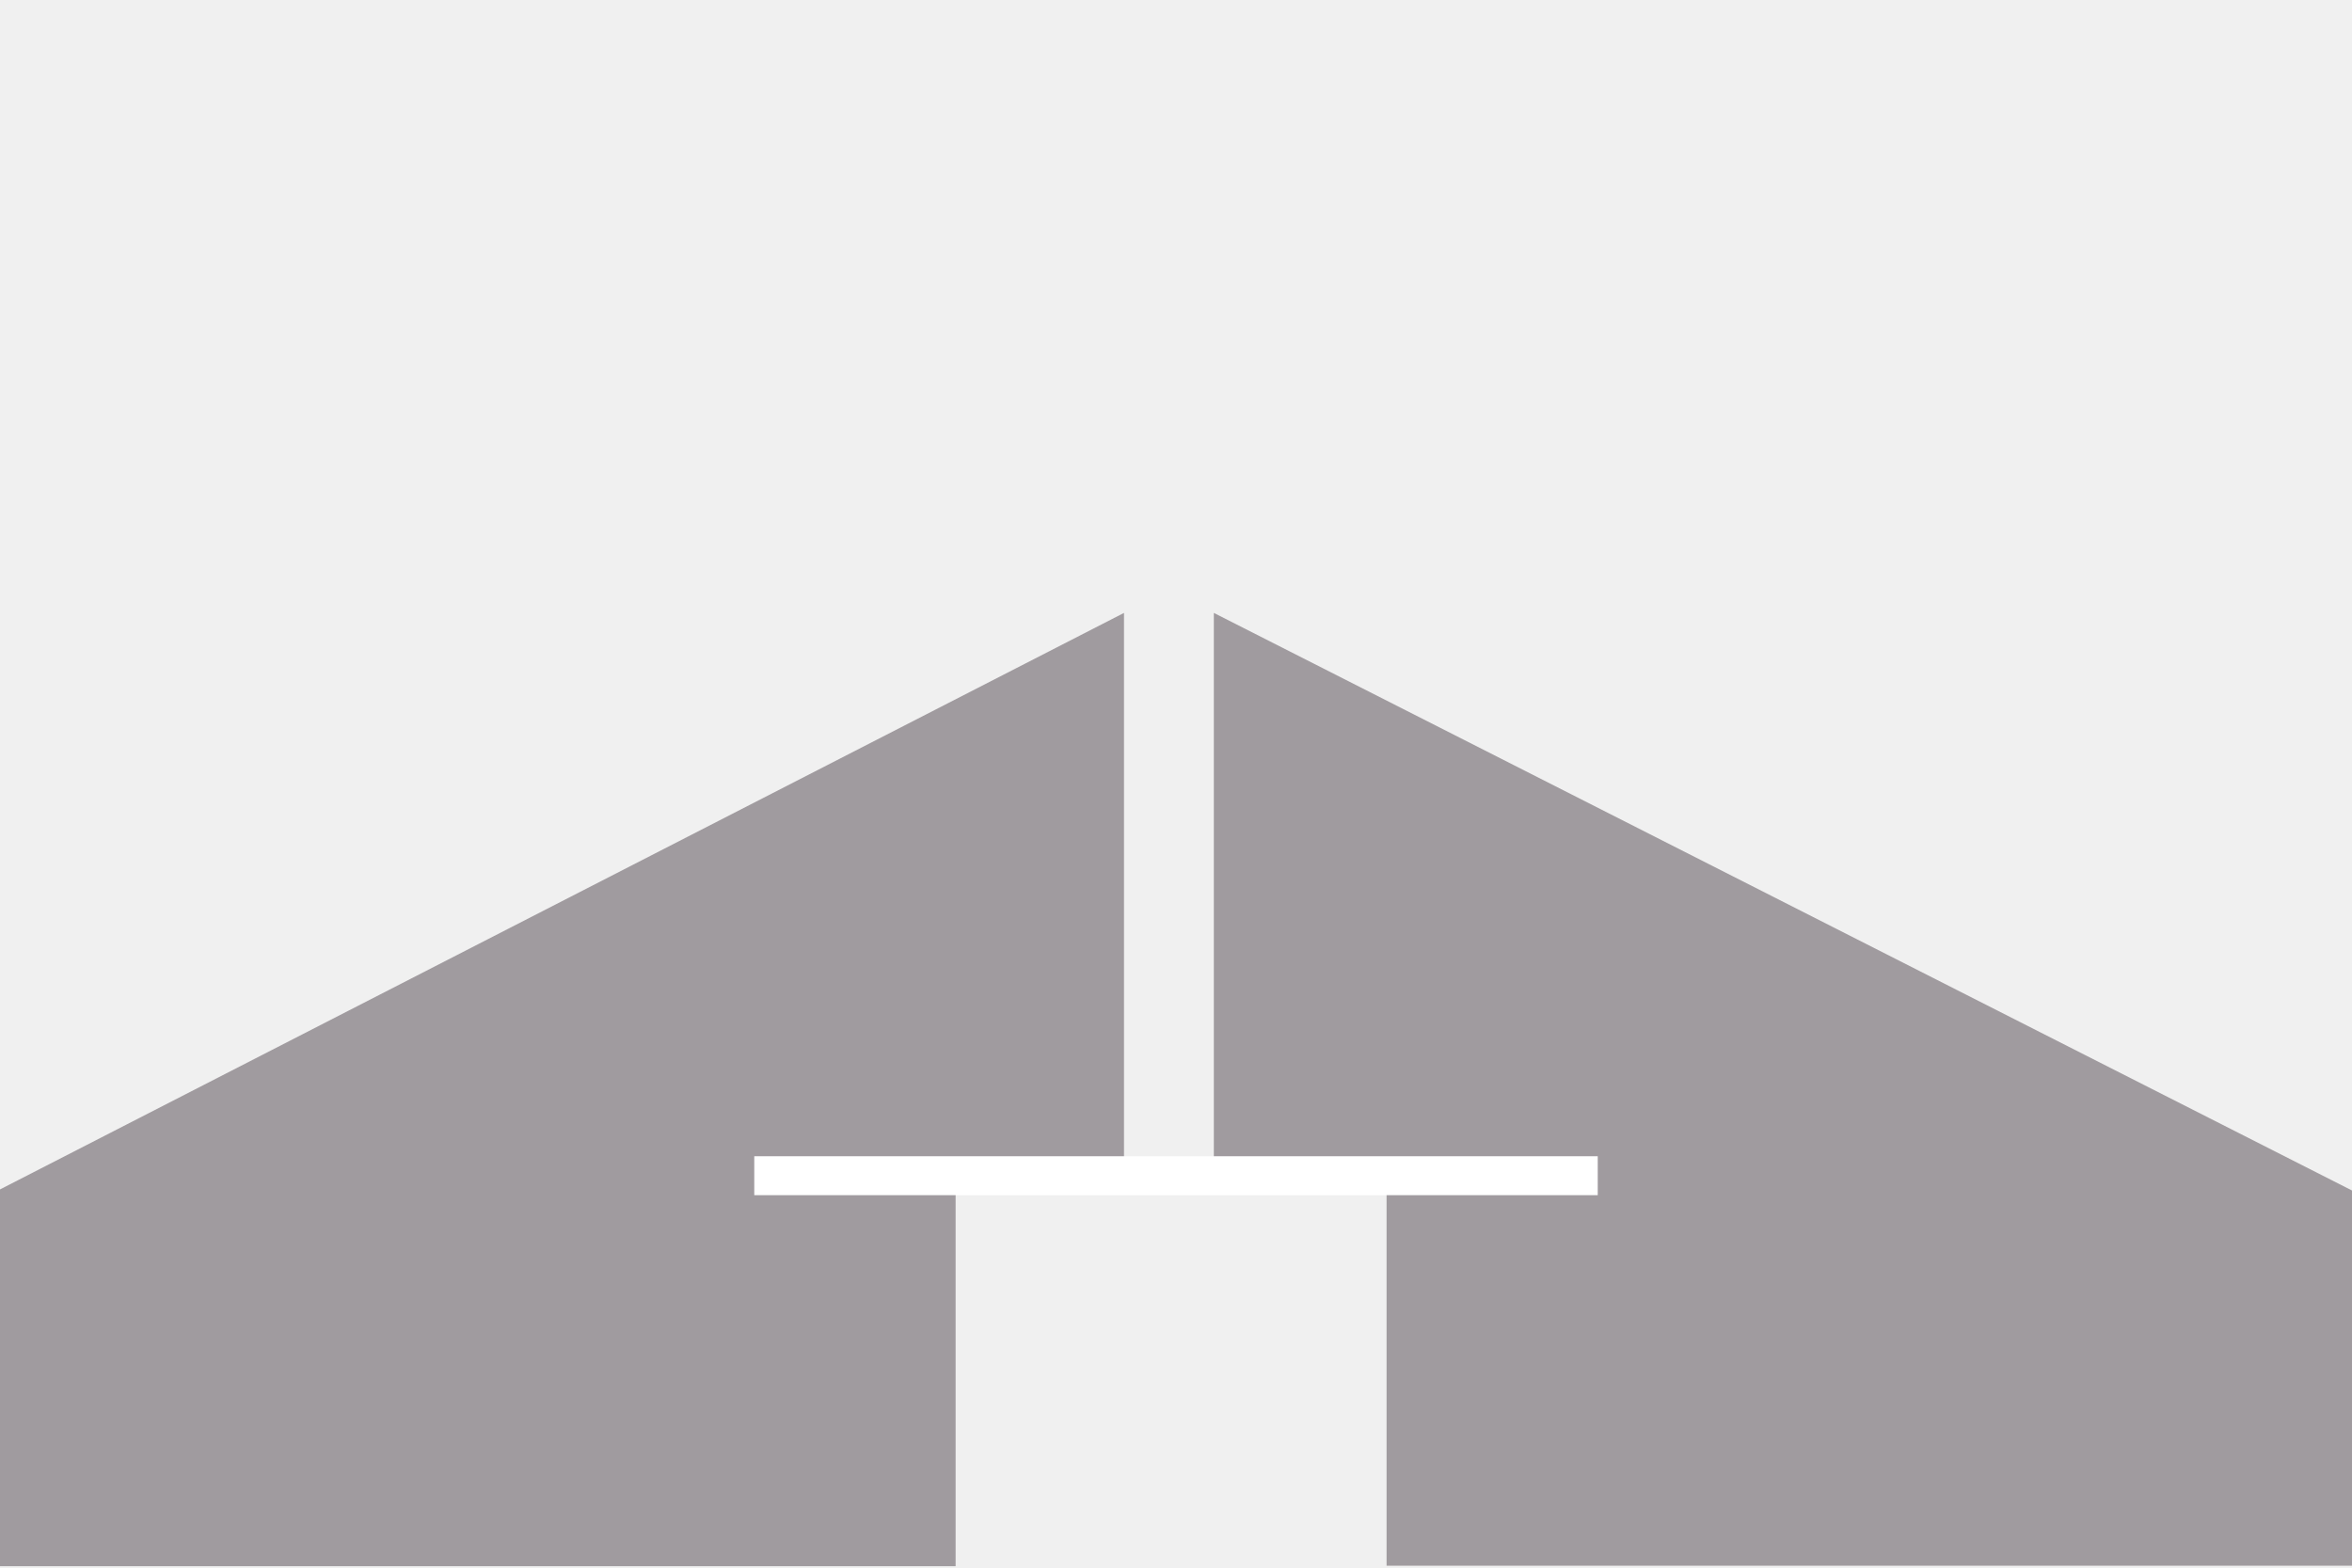
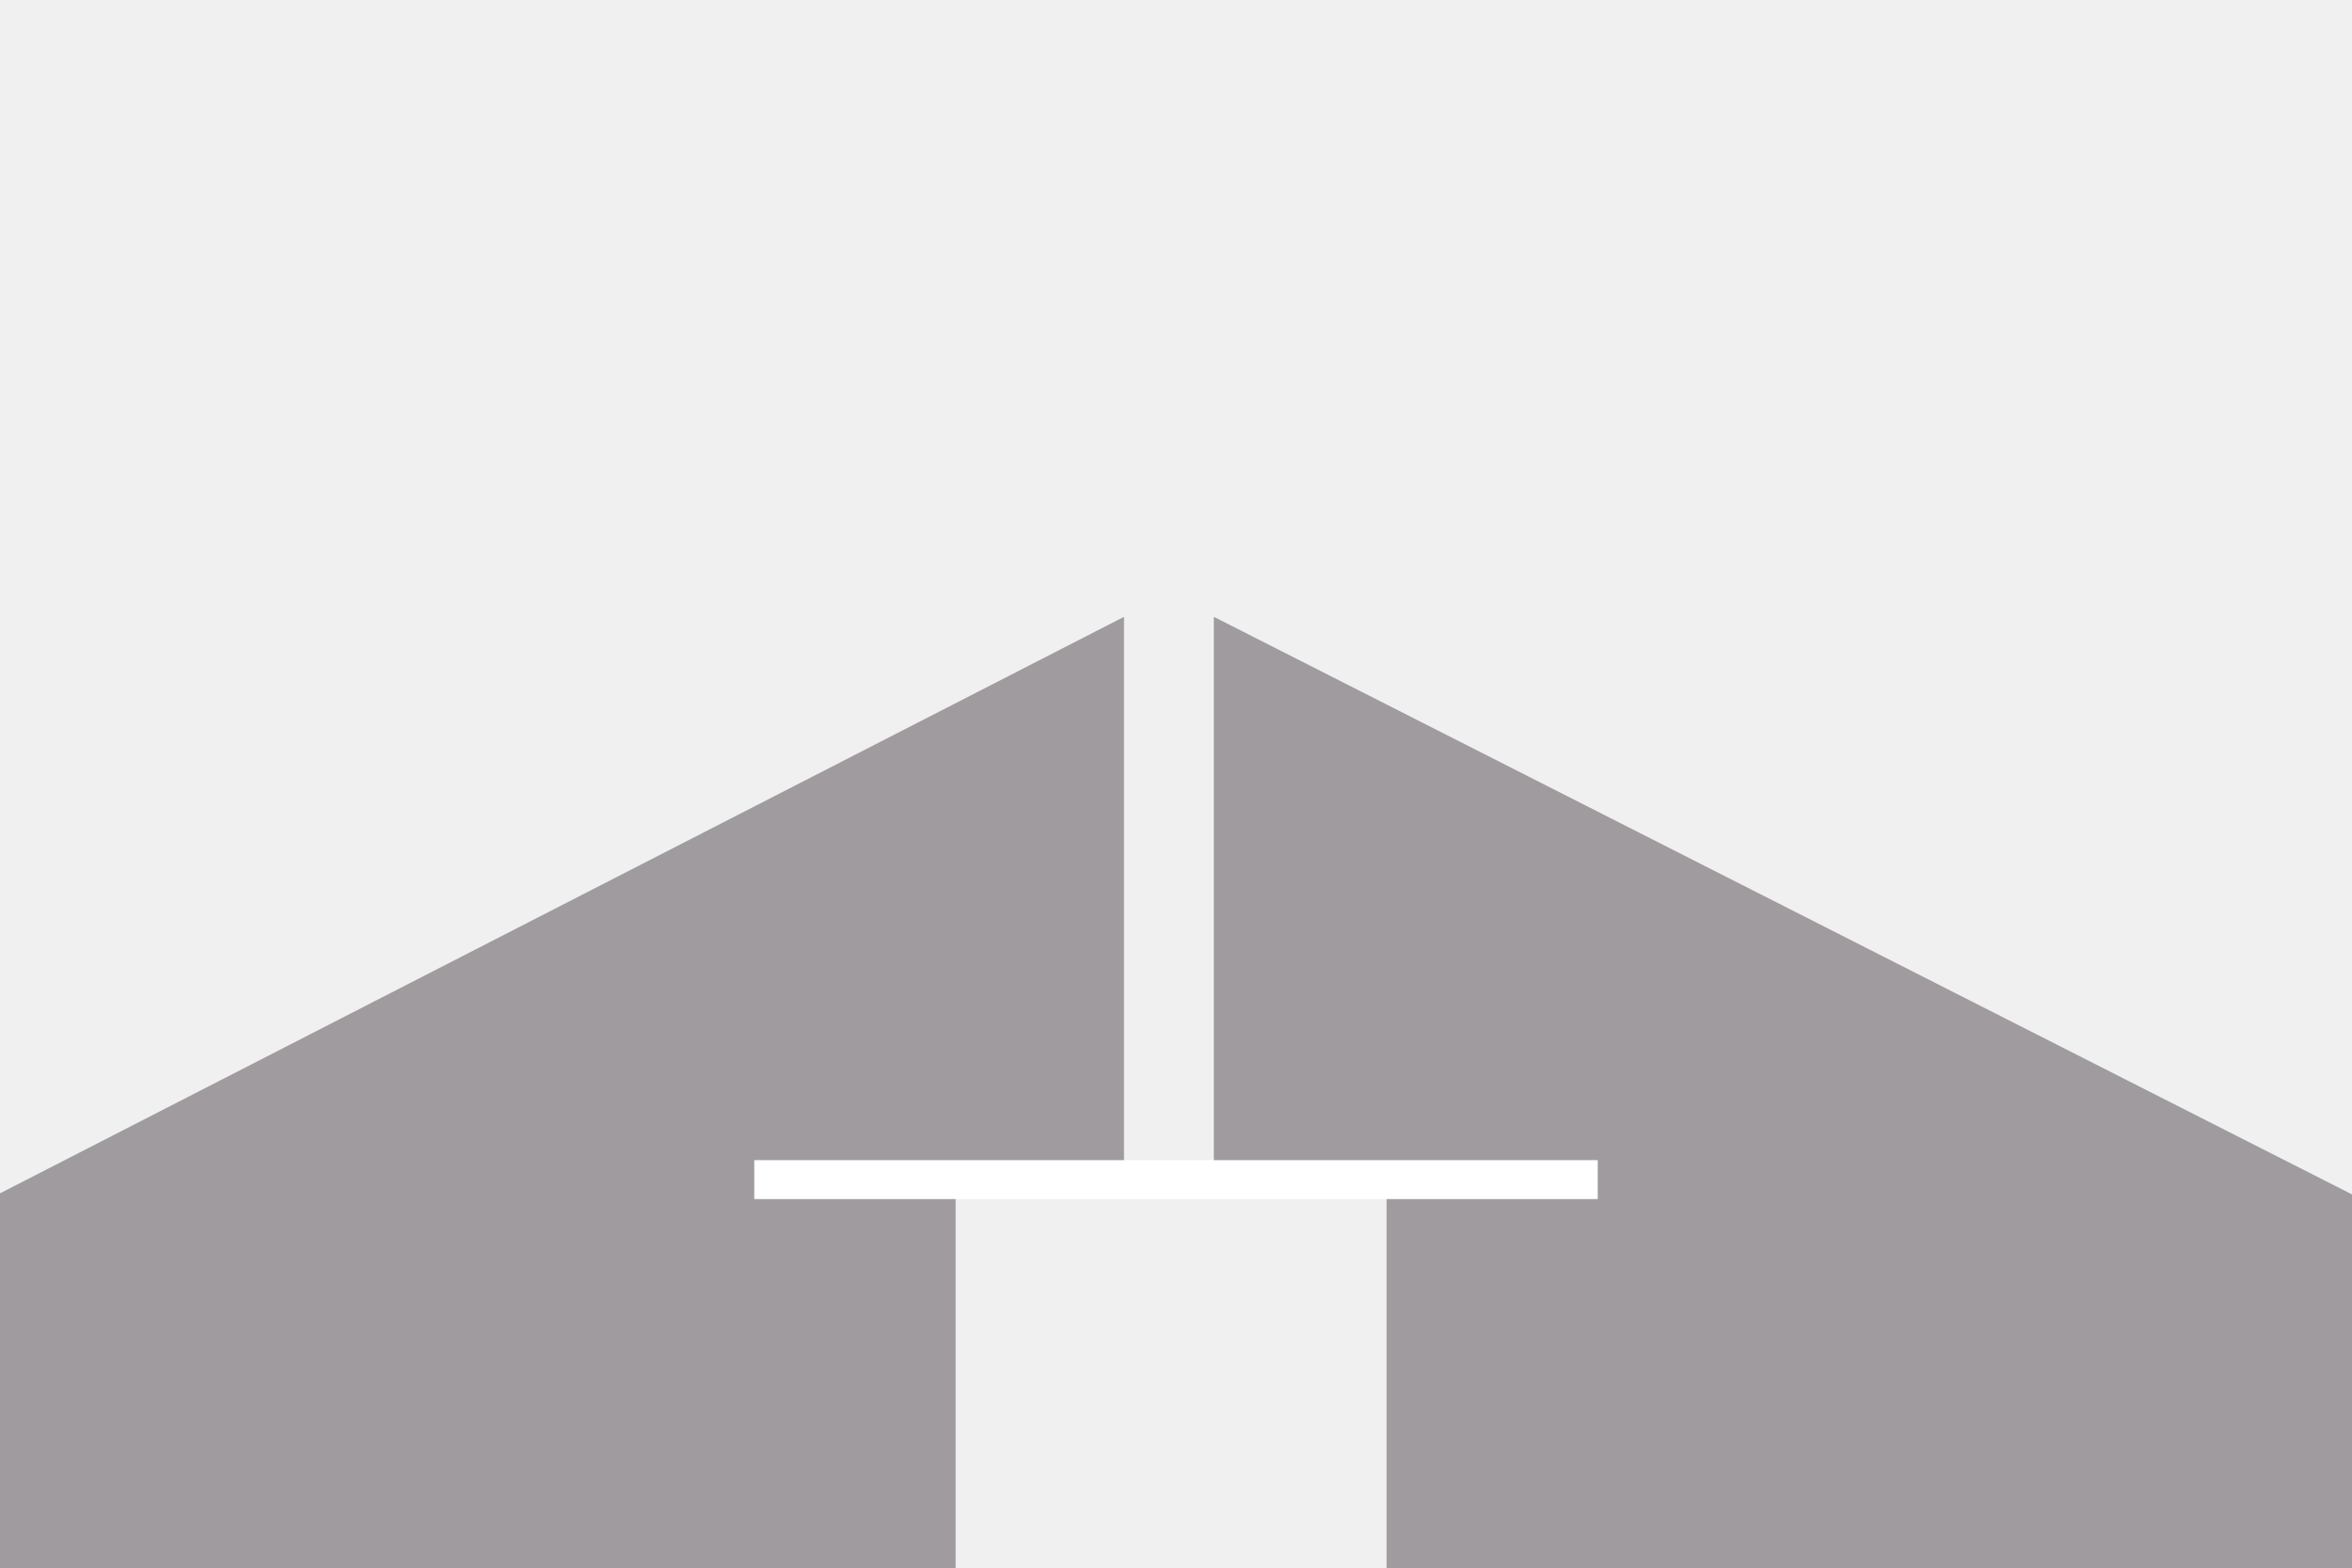
<svg xmlns="http://www.w3.org/2000/svg" width="600" height="400">
  <g id="Layer_1">
    <g id="svg_1" />
-     <path stroke-width="0" id="svg_16" d="m286.735,304.68l0,-148.296l-289.063,148.296l289.063,0z" fill="#a09b9f" stroke="#000" />
-     <rect stroke-width="0" id="svg_15" height="96" width="246.376" y="303.617" x="-2.597" fill="#a09b9f" stroke="#000" />
-     <rect stroke-width="0" id="svg_14" height="95.605" width="248.876" y="303.891" x="353.721" fill="#a09b9f" stroke="#000" />
-     <path stroke="#000" stroke-width="0" id="svg_13" d="m309.652,304.68l0,-148.296l292.17,148.296l-292.17,0z" fill="#a09b9f" />
-     <g id="svg_5">
-       <g id="svg_6">
-         <g stroke="null" id="svg_7">
-           <g id="svg_8" stroke="null">
-             <g stroke="null" id="svg_9">
-               <g id="svg_10" stroke="null">
-                 <rect fill="#ffffff" stroke-width="0" x="192.414" y="295.019" width="215.172" height="9.933" id="svg_11" stroke="#000" />
+     <g id="svg_22" />
+     <g id="svg_12" />
+     <g id="svg_11" />
+     <g>
+       <g id="svg_25">
+     </g>
+     </g>
+     <g>
+       <g id="svg_27">
+         <g id="svg_39" />
+         <path stroke="#000" fill="#a09b9f" d="m286.735,305.68l0,-148.296l-289.063,148.296l289.063,0z" id="svg_38" stroke-width="0" />
+         <rect stroke="#000" fill="#a09b9f" x="-2.597" y="304.617" width="246.376" height="96" id="svg_37" stroke-width="0" />
+         <rect stroke="#000" fill="#a09b9f" x="353.721" y="304.891" width="248.876" height="95.605" id="svg_36" stroke-width="0" />
+         <path fill="#a09b9f" d="m309.652,305.68l0,-148.296l292.17,148.296l-292.17,0z" id="svg_35" stroke-width="0" stroke="#000" />
+         <g id="svg_28">
+           <g id="svg_29">
+             <g id="svg_30" stroke="null">
+               <g stroke="null" id="svg_31">
+                 <g id="svg_32" stroke="null">
+                   <g stroke="null" id="svg_33">
+                     <rect stroke="#000" id="svg_34" height="9.933" width="215.172" y="296.019" x="192.414" stroke-width="0" fill="#ffffff" />
+                   </g>
+                 </g>
              </g>
            </g>
          </g>
        </g>
      </g>
    </g>
  </g>
</svg>
